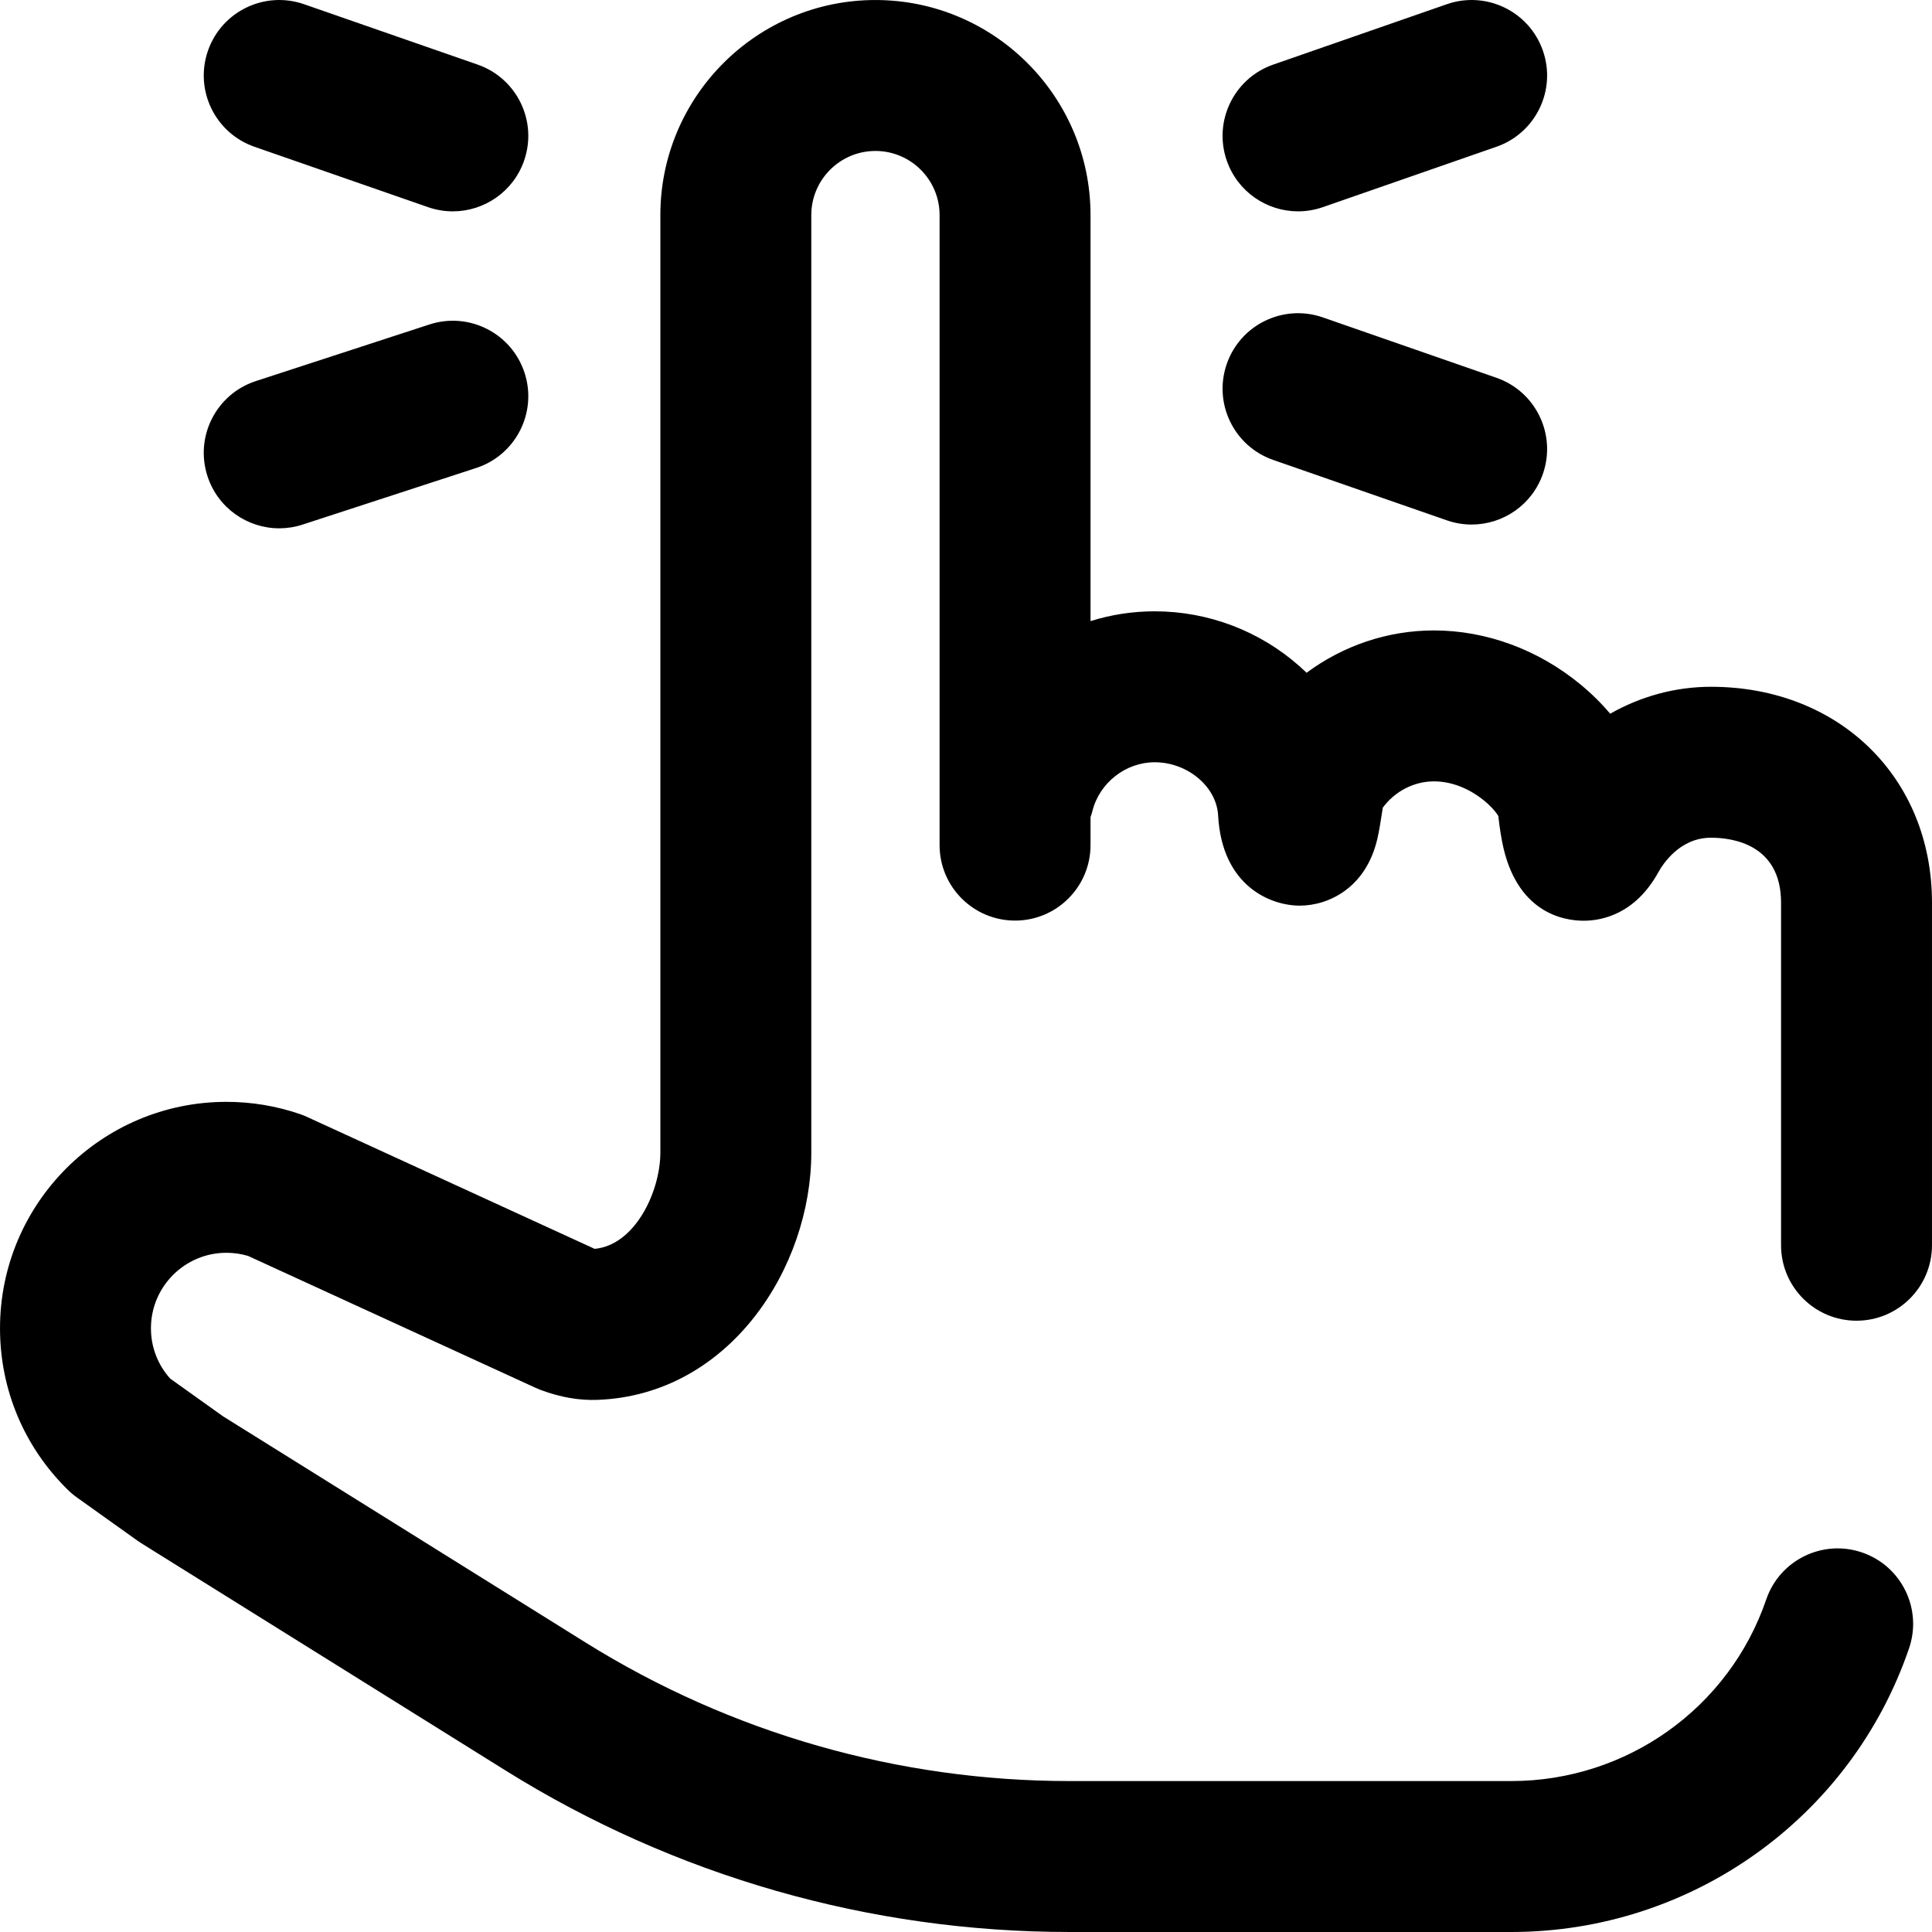
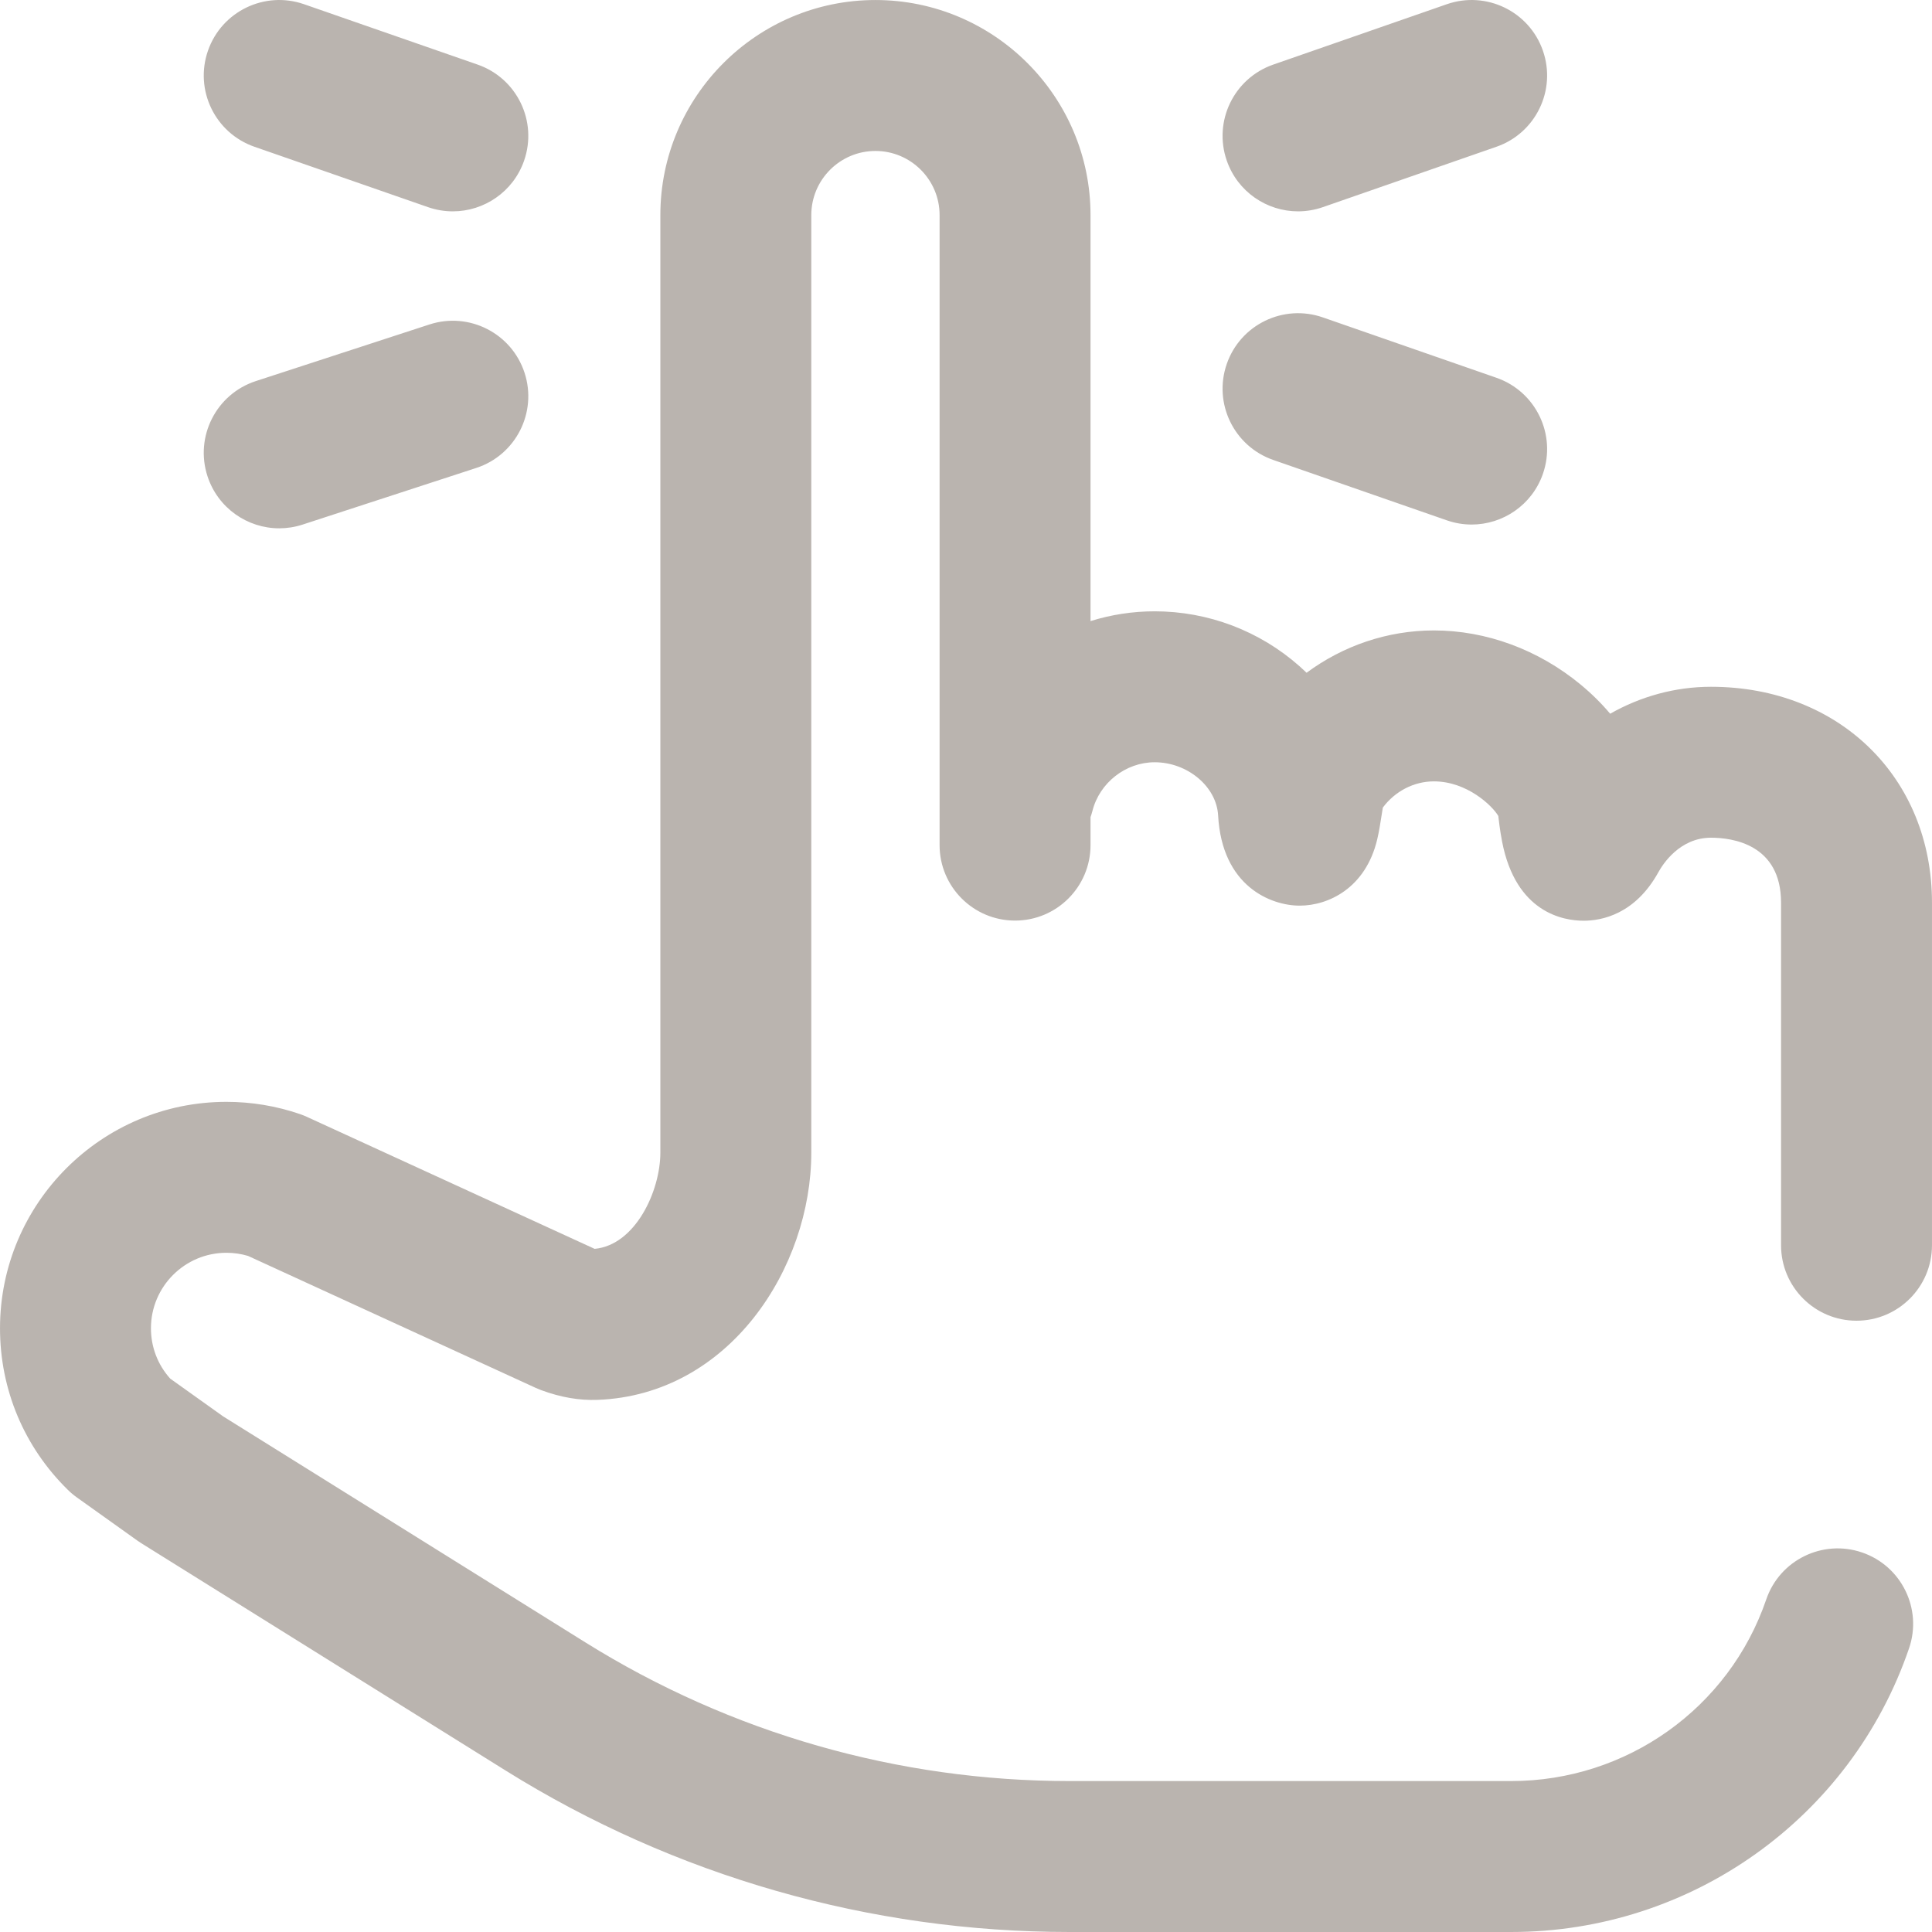
<svg xmlns="http://www.w3.org/2000/svg" version="1.1" id="Layer_1" x="0px" y="0px" viewBox="0 0 512.006 512.006" style="enable-background:new 0 0 512.006 512.006;" xml:space="preserve" width="512" height="512">
+   <style>
+         path{
+         fill: #bab4af
+         }
+     </style>
  <path d="M472.003,330.006V239.22c0-15.537-12.987-17.214-18.571-17.214c-8.253,0-12.739,6.97-13.918,9.106  c-6.185,11.218-15.078,12.894-19.829,12.894c-5.277,0-17.946-2.042-21.607-20.955c-0.606-3.136-0.93-6.133-0.965-6.464  c-0.011-0.107-0.021-0.215-0.031-0.323c-1.567-2.713-8.295-9.19-17.078-9.19c-5.296,0-10.319,2.619-13.537,6.95  c-0.113,0.681-0.23,1.438-0.324,2.039c-0.33,2.123-0.672,4.317-1.165,6.395c-3.078,12.954-12.993,17.55-20.548,17.55  c-7.546,0-20.589-5.037-21.613-23.917c-0.413-7.635-8.112-14.083-16.813-14.083c-7.672,0-14.608,5.422-16.493,12.893  c-0.143,0.565-0.32,1.112-0.507,1.653v7.414c0,11.046-8.954,20-20,20s-20-8.954-20-20V57.006c0-9.374-7.626-17-17-17  s-17,7.626-17,17v248.457c0,30.47-21.643,64.183-56.606,65.519c-4.876,0.187-9.788-0.659-15.007-2.587  c-0.478-0.176-0.947-0.371-1.409-0.583L65.723,332.83c-1.842-0.547-3.762-0.825-5.721-0.825c-11.028,0-20,8.972-20,20  c0,4.982,1.803,9.672,5.103,13.345l14.035,10.014l96.01,59.903c38.521,24.034,82.88,36.737,128.282,36.737h117.07  c30.578,0,57.735-19.339,67.575-48.124c3.573-10.452,14.94-16.027,25.395-12.455c10.452,3.573,16.028,14.943,12.455,25.395  c-15.374,44.97-57.741,75.185-105.425,75.185h-117.07c-52.896,0-104.577-14.8-149.456-42.801l-96.535-60.231  c-0.351-0.219-0.693-0.448-1.029-0.688l-16.025-11.435c-0.846-0.603-1.644-1.271-2.385-1.999  C6.395,383.474,0.003,368.258,0.003,352.006c0-33.084,26.916-60,60-60c6.67,0,13.23,1.092,19.498,3.245  c0.626,0.215,1.24,0.461,1.841,0.736l76.245,34.976c10.811-1.013,17.416-15.345,17.416-25.501V57.006c0-31.43,25.57-57,57-57  s57,25.57,57,57v107.592c5.396-1.685,11.11-2.592,17-2.592c14.156,0,27.793,5.172,38.398,14.563c0.635,0.563,1.255,1.136,1.86,1.721  c9.656-7.158,21.454-11.217,33.741-11.217c13.868,0,27.67,5.088,38.863,14.328c2.946,2.433,5.572,5.032,7.849,7.746  c8.109-4.607,17.268-7.141,26.717-7.141c33.938,0,58.571,24.062,58.571,57.214v90.786c0,11.046-8.954,20-20,20  S472.003,341.051,472.003,330.006z M344.002,56.011c2.18,0,4.396-0.359,6.571-1.115l46-16c10.433-3.629,15.948-15.028,12.319-25.46  c-3.628-10.434-15.026-15.948-25.46-12.32l-46,16c-10.433,3.629-15.948,15.028-12.319,25.46  C327.985,50.834,335.725,56.011,344.002,56.011z M337.432,121.896l46,16c2.175,0.756,4.391,1.115,6.571,1.115  c8.275,0,16.017-5.177,18.889-13.435c3.629-10.433-1.887-21.832-12.319-25.46l-46-16c-10.429-3.626-21.831,1.886-25.46,12.32  C321.484,106.868,327,118.267,337.432,121.896z M67.432,38.896l46,16c2.175,0.756,4.391,1.115,6.571,1.115  c8.275,0,16.017-5.177,18.889-13.435c3.629-10.433-1.887-21.832-12.319-25.46l-46-16c-10.429-3.626-21.831,1.886-25.46,12.32  C51.484,23.868,57,35.267,67.432,38.896z M73.999,140.011c2.055,0,4.145-0.319,6.204-0.991l46-15  c10.502-3.424,16.239-14.713,12.814-25.215s-14.713-16.238-25.215-12.814l-46,15c-10.502,3.424-16.239,14.713-12.814,25.215  C57.741,134.648,65.576,140.011,73.999,140.011z" />
</svg>
